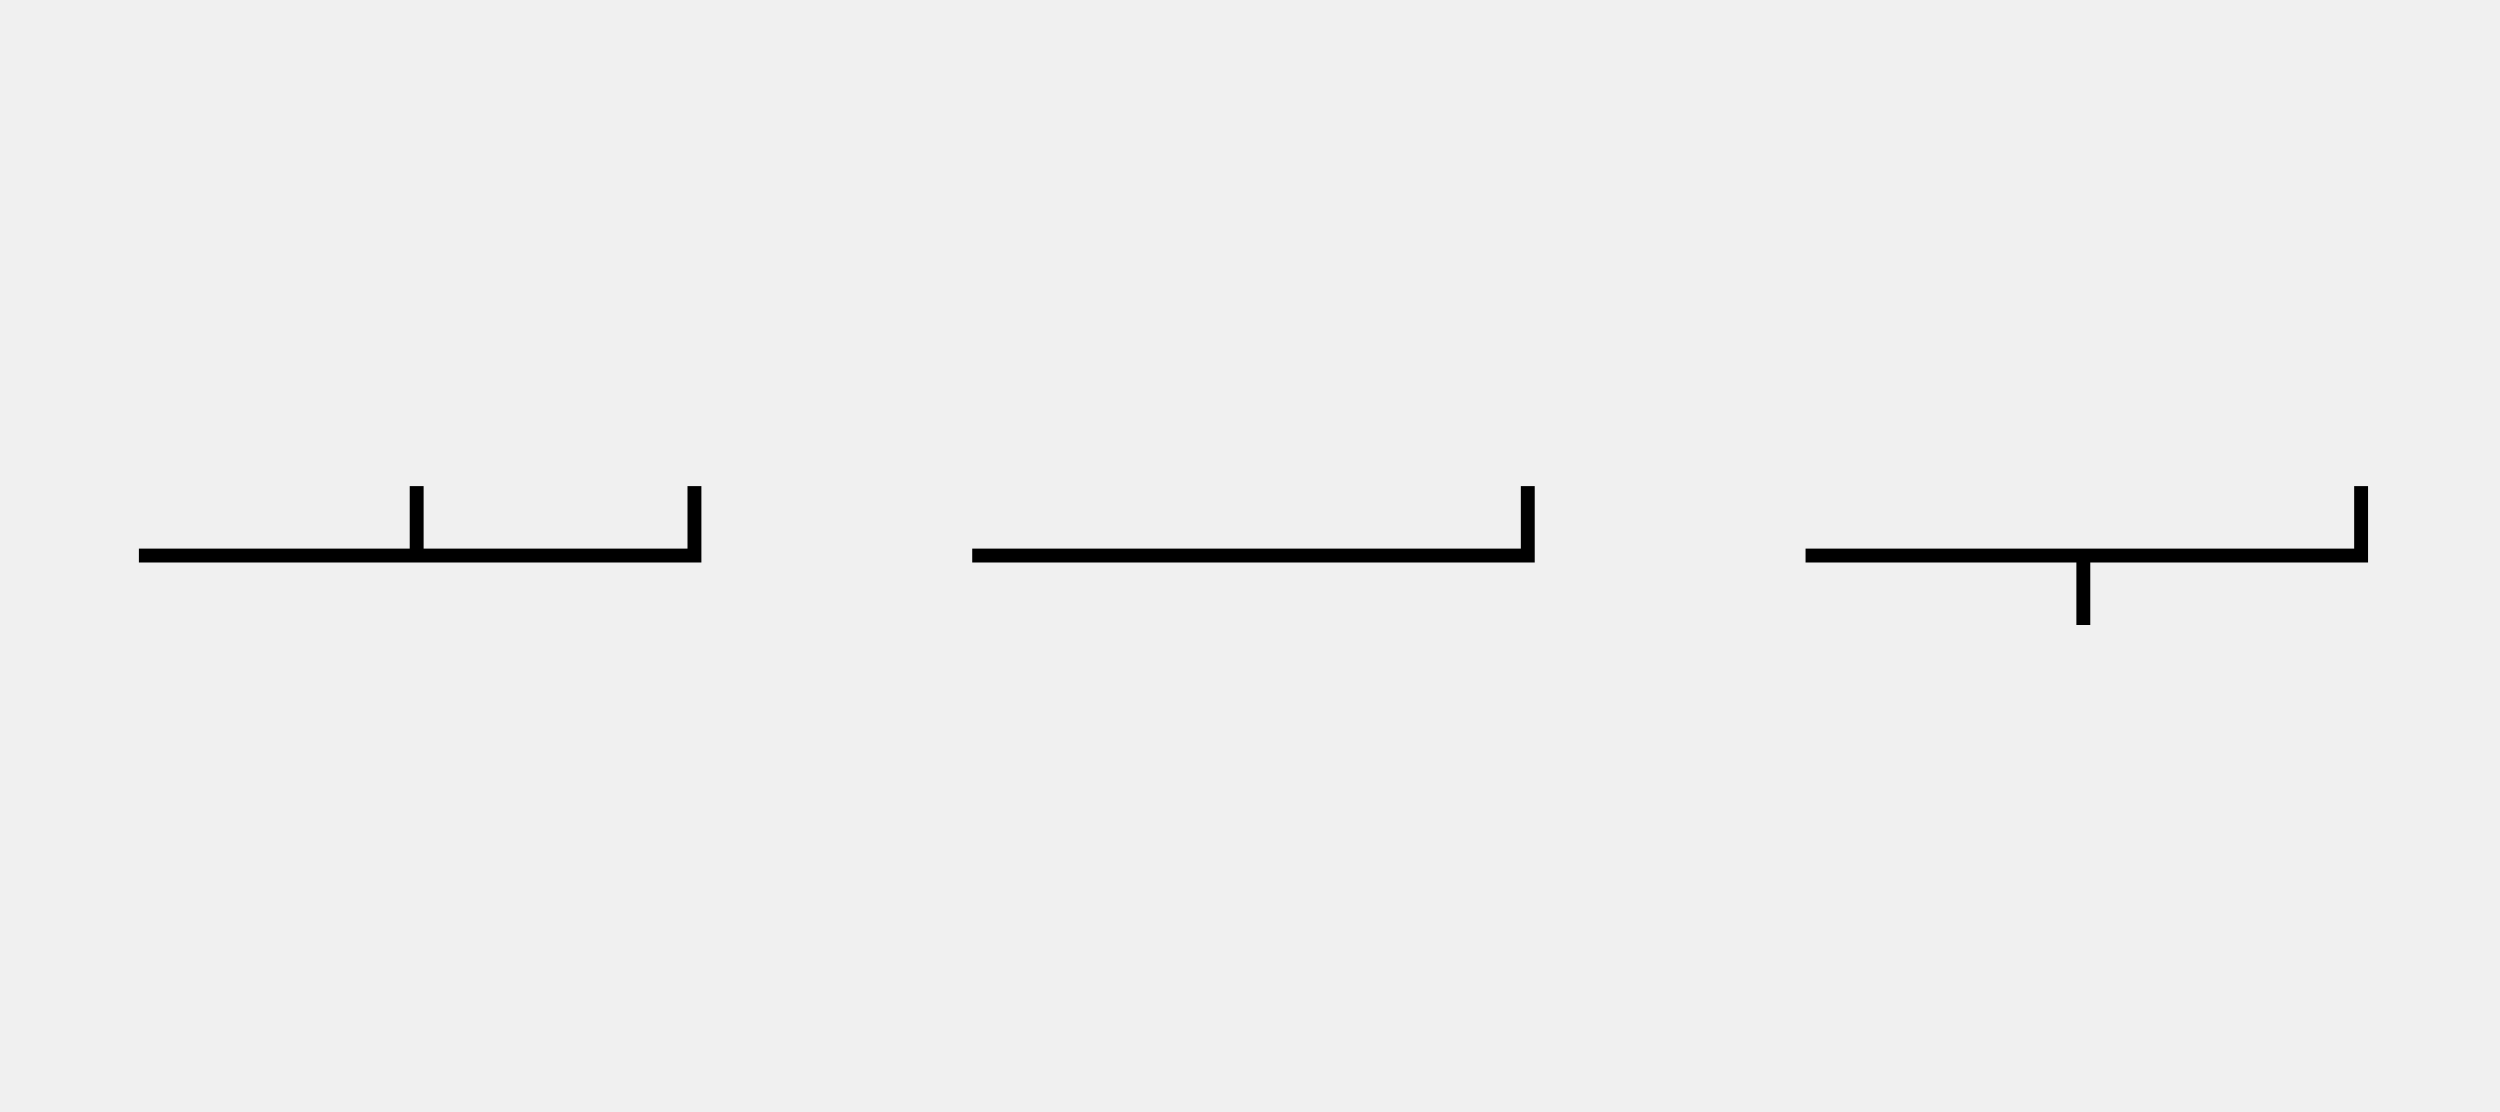
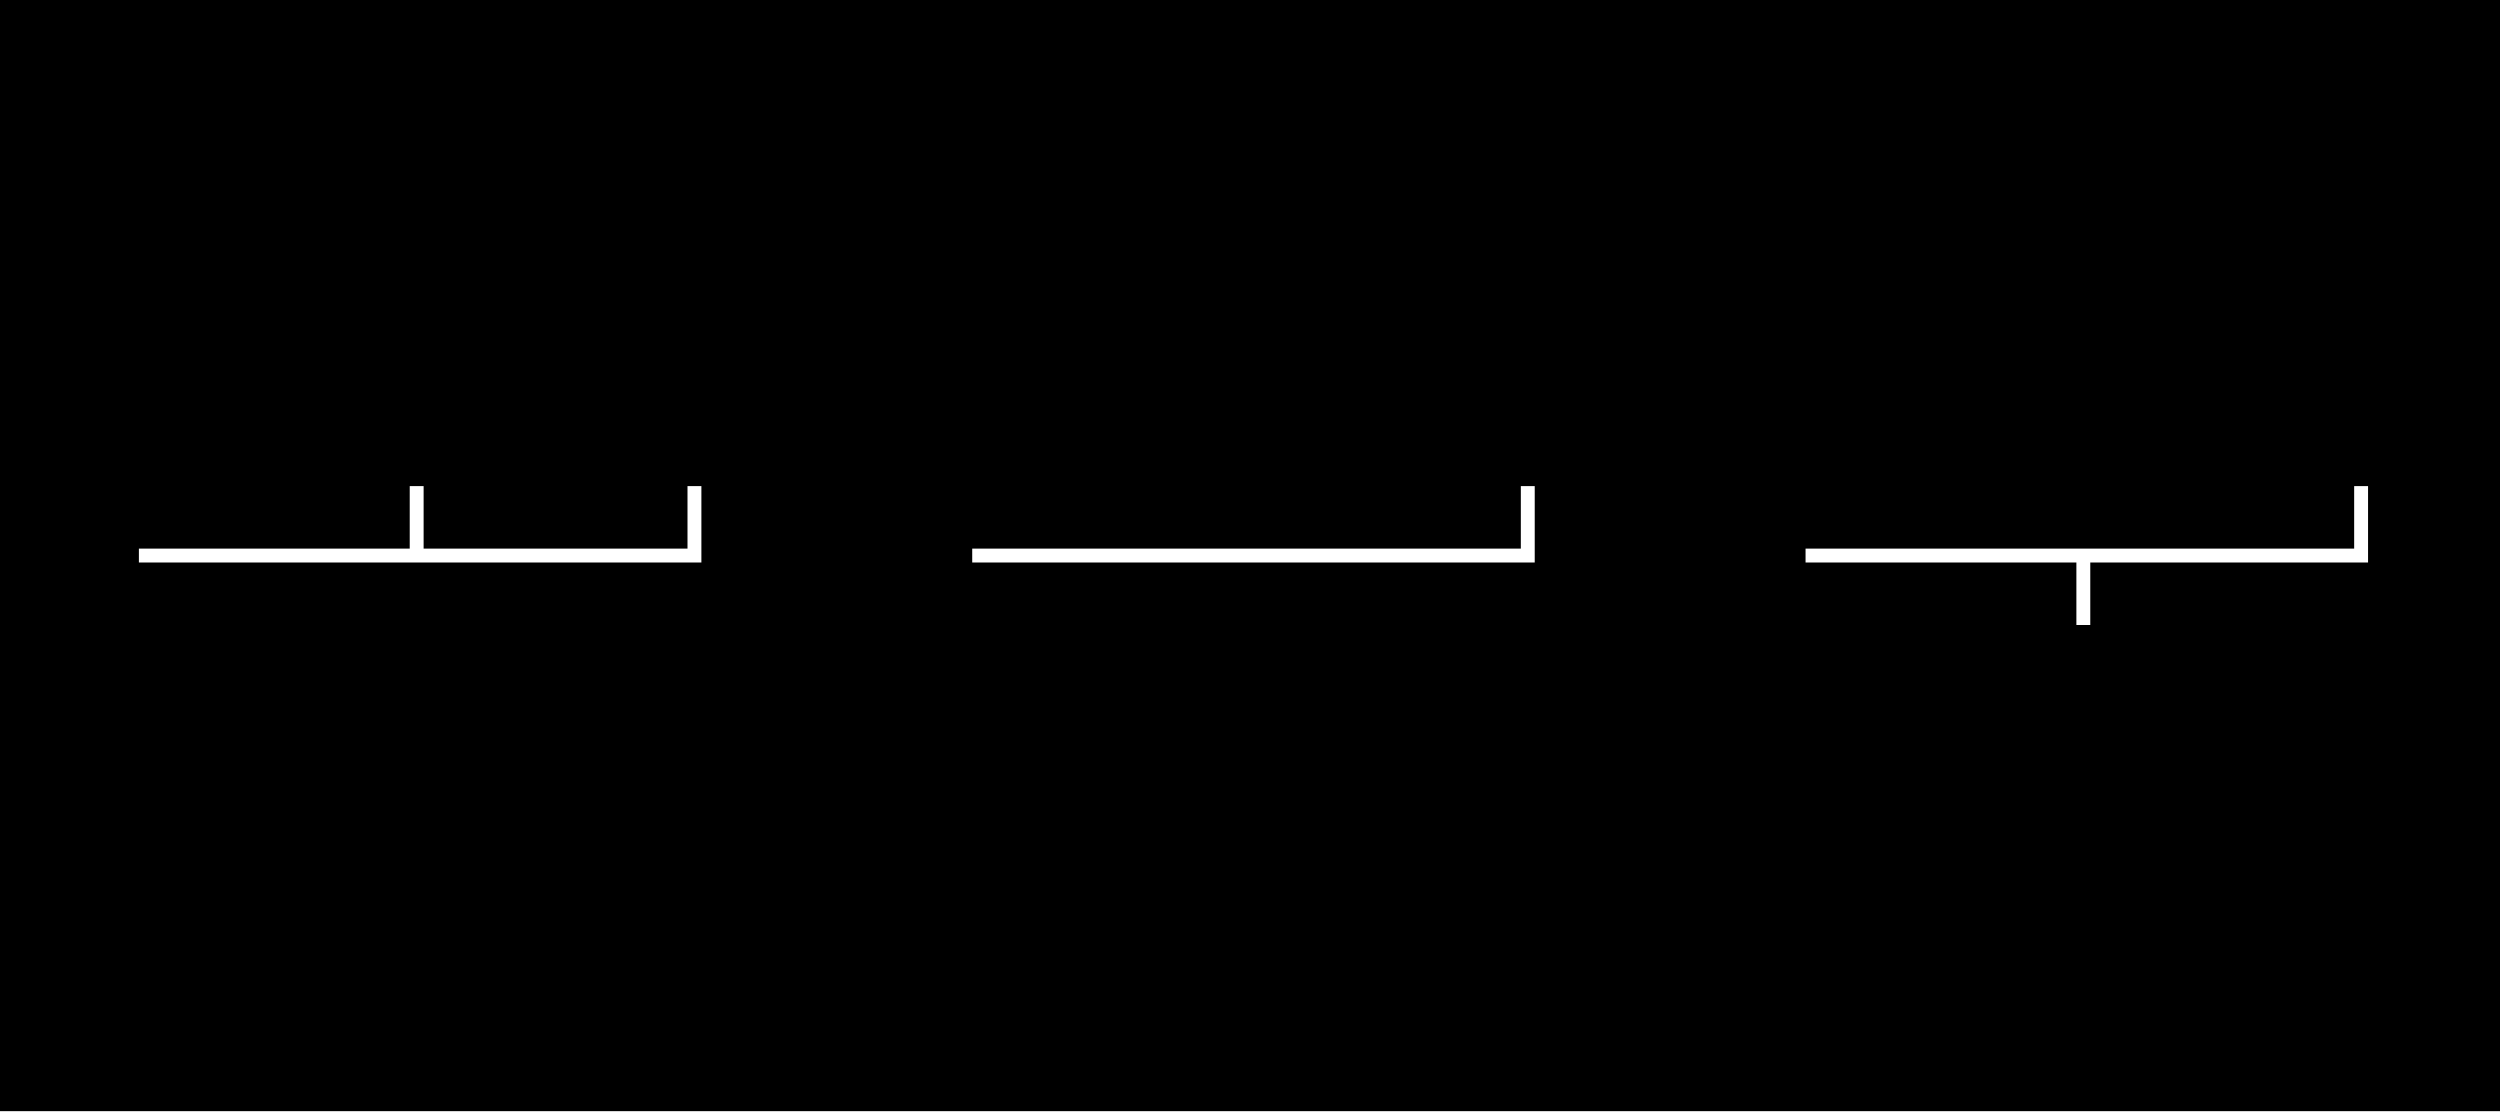
- <svg xmlns="http://www.w3.org/2000/svg" width="900" height="400">
-   <polyline style="fill:#fff0;stroke-width:5;stroke:black" points="50.0 200 250.0 200 250.0 175" />
-   <line style="fill:#fff0;stroke-width:5;stroke:black" x1="150.0" y1="200" x2="150.0" y2="175" />
-   <polyline style="fill:#fff0;stroke-width:5;stroke:black" points="350.0 200 550.0 200 550.0 175" />
-   <line style="fill:#fff0;stroke-width:5;stroke:black" x1="450.0" y1="200" x2="450.0" y2="200" />
-   <polyline style="fill:#fff0;stroke-width:5;stroke:black" points="650.0 200 850.0 200 850.0 175" />
-   <line style="fill:#fff0;stroke-width:5;stroke:black" x1="750.0" y1="200" x2="750.0" y2="225" />
+ <svg xmlns="http://www.w3.org/2000/svg" style="background-color:#000" width="900" height="400">
+   <rect width="100%" height="100%" fill="#000" />
+   <polyline style="fill:#000;stroke-width:5;stroke:white" points="50.0 200 250.0 200 250.0 175" />
+   <line style="fill:#000;stroke-width:5;stroke:white" x1="150.0" y1="200" x2="150.0" y2="175" />
+   <polyline style="fill:#000;stroke-width:5;stroke:white" points="350.0 200 550.0 200 550.0 175" />
+   <line style="fill:#000;stroke-width:5;stroke:white" x1="450.0" y1="200" x2="450.0" y2="200" />
+   <polyline style="fill:#000;stroke-width:5;stroke:white" points="650.0 200 850.0 200 850.0 175" />
+   <line style="fill:#000;stroke-width:5;stroke:white" x1="750.0" y1="200" x2="750.0" y2="225" />
</svg>
